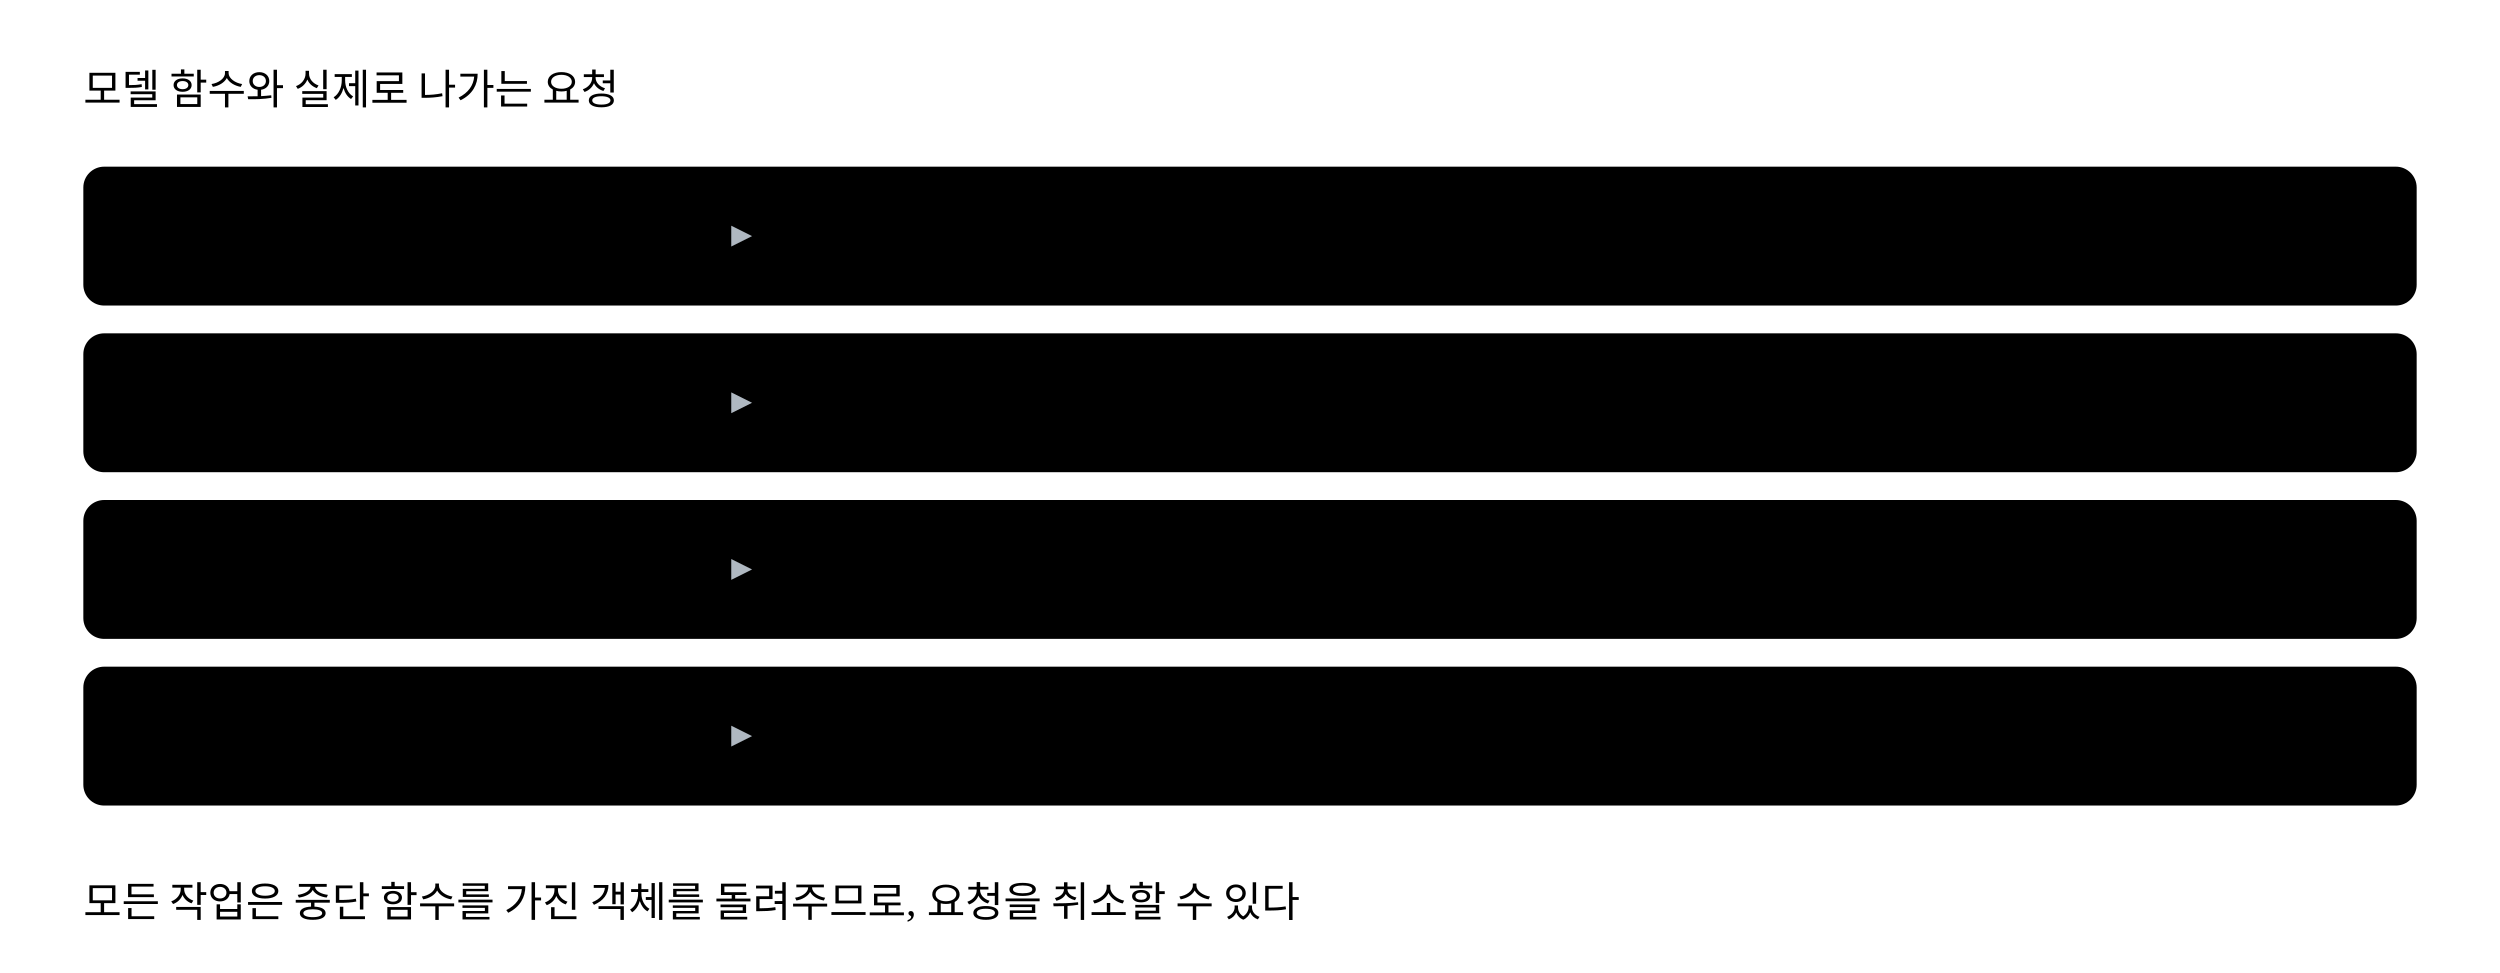
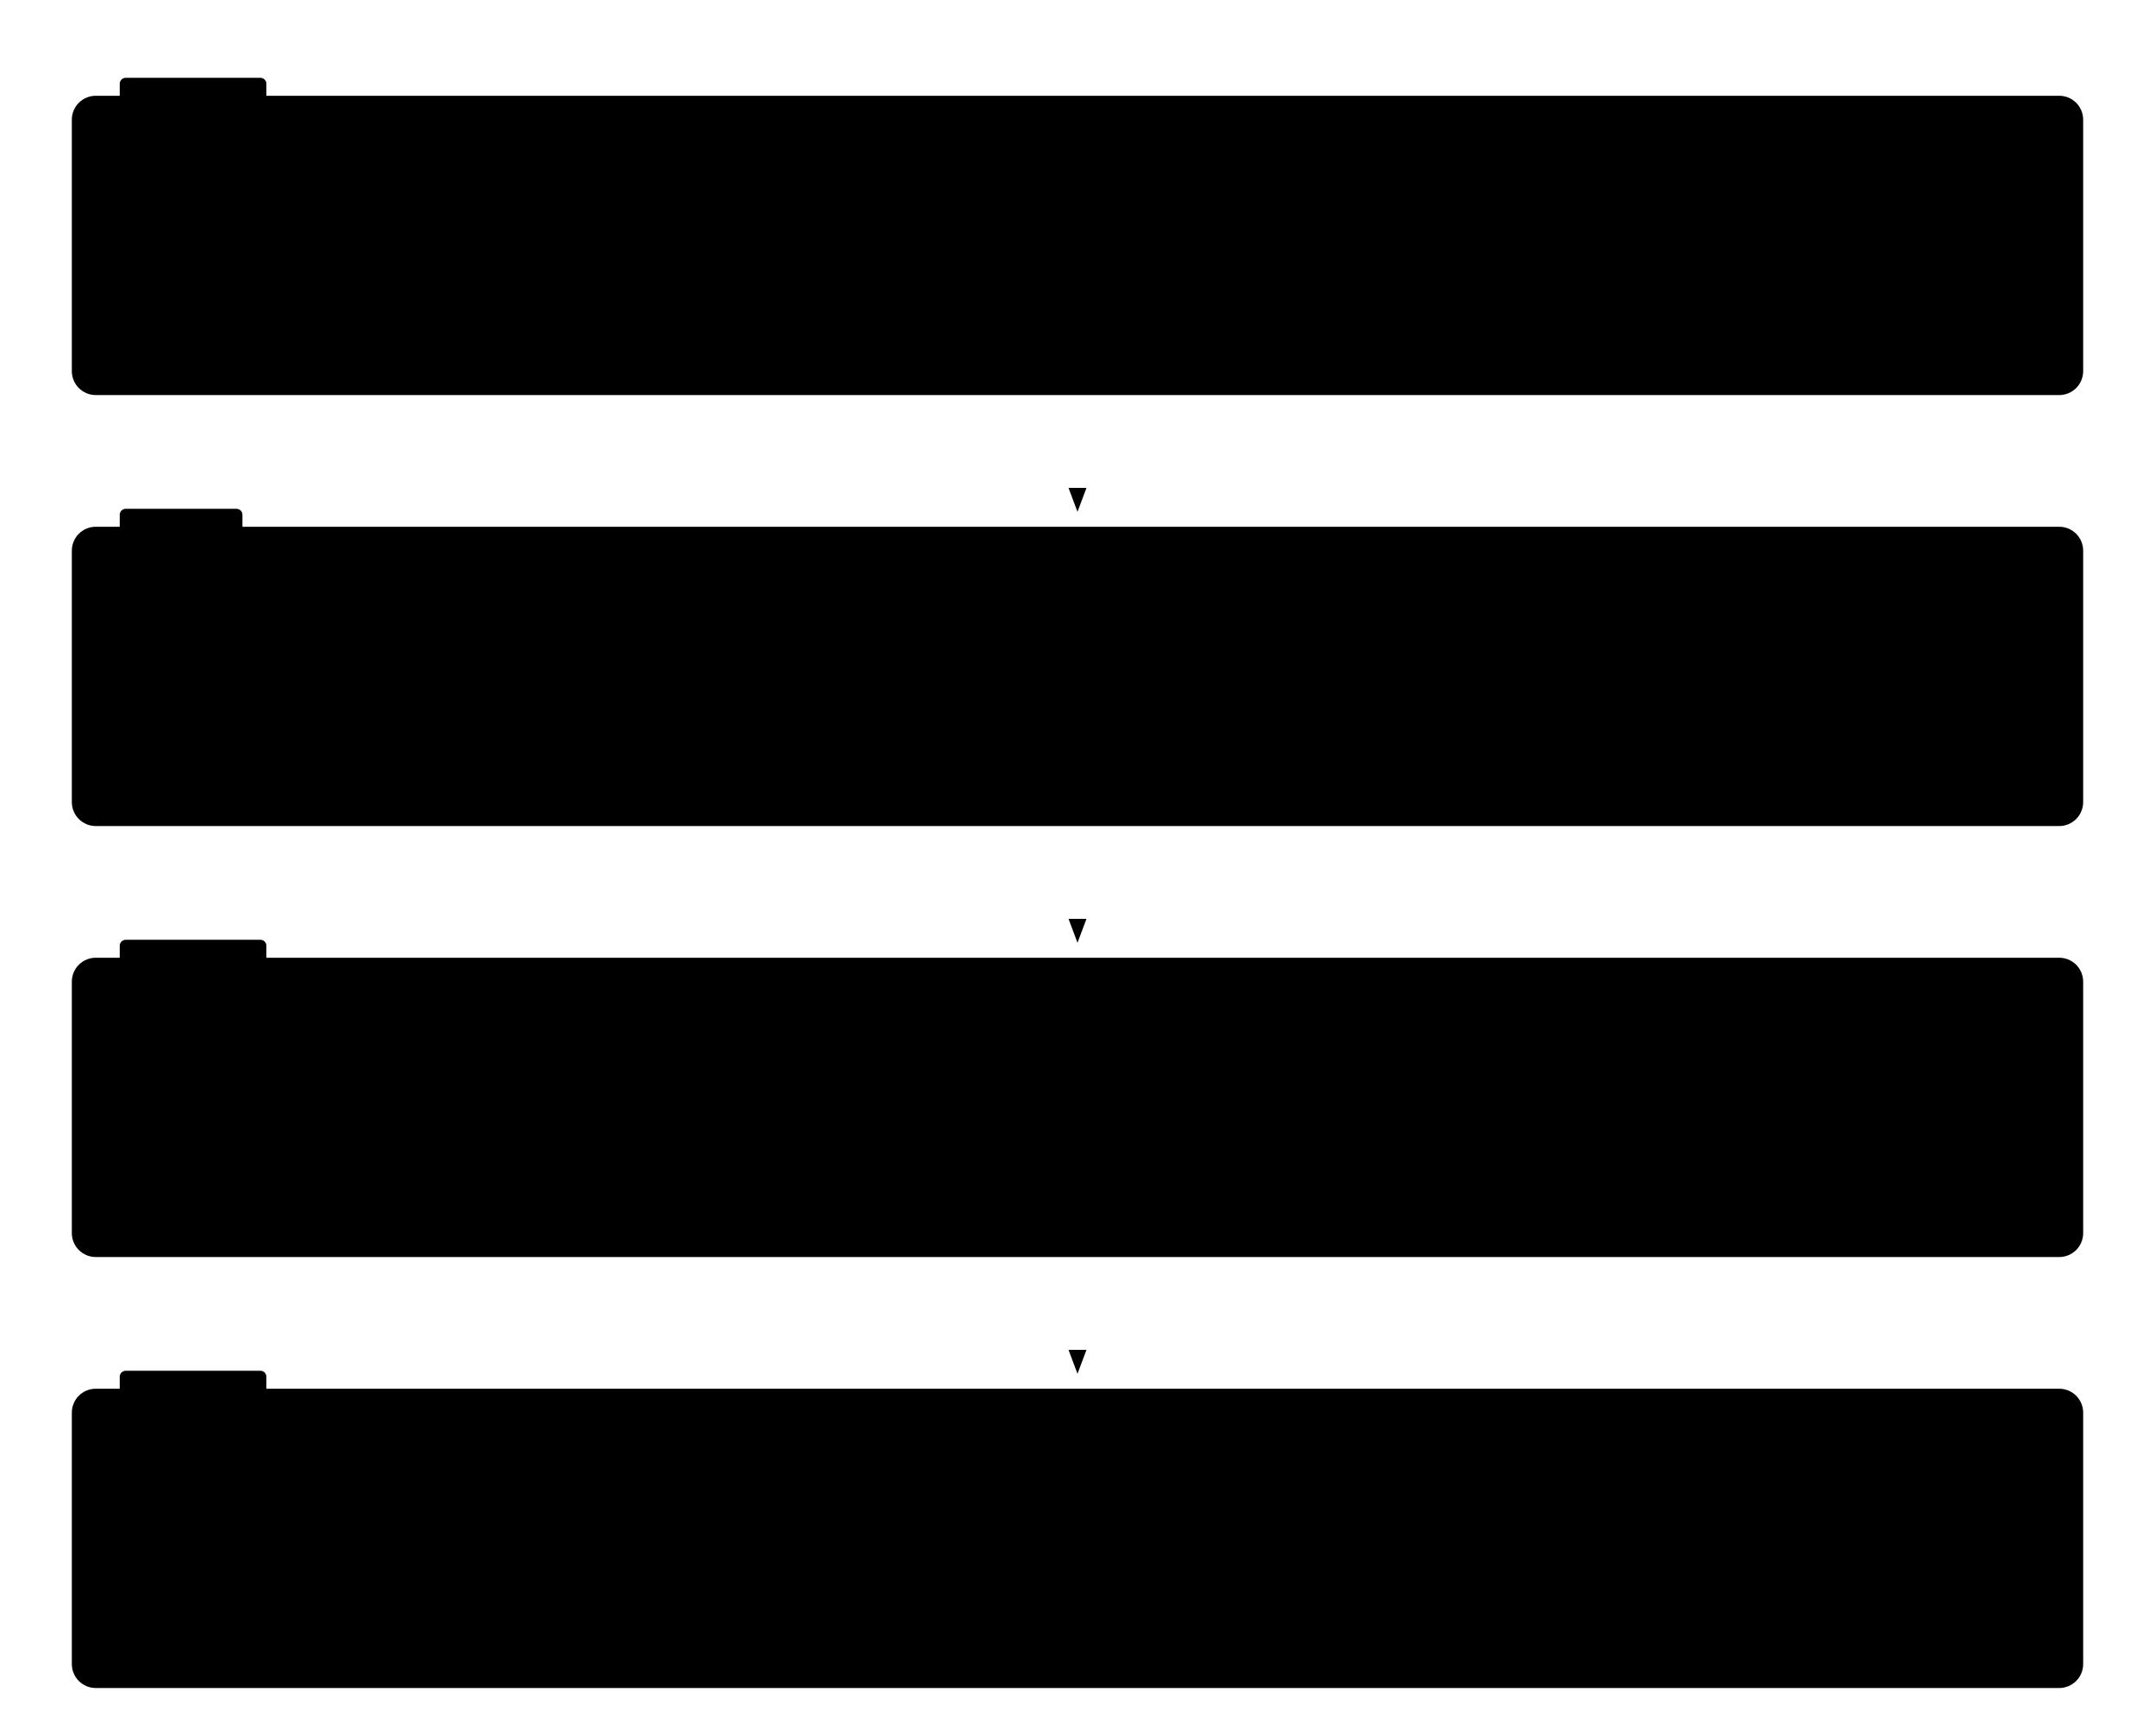
- <svg xmlns="http://www.w3.org/2000/svg" viewBox="0 0 720 280" role="img" aria-label="OData 모델의 create, read, update, remove 함수가 각각 어떤 HTTP 요청으로 나가는지">
-   <marker id="odcm-a" viewBox="0 0 10 10" refX="9" refY="5" markerWidth="6" markerHeight="6" orient="auto">
-     <path d="M0 0 L10 5 L0 10 z" fill="#afb8c1" />
-   </marker>
-   <text class="dg-h" x="24" y="30">모델 함수와 실제로 나가는 요청</text>
-   <rect class="dg-lane" x="24" y="48" width="672" height="40" rx="6" />
-   <text class="dg-t" x="44" y="74">create()</text>
-   <path class="dg-arw" d="M180 68 H216" marker-end="url(#odcm-a)" />
-   <rect class="dg-lead" x="224" y="54" width="120" height="28" rx="4" />
-   <text class="dg-k" x="240" y="73">POST</text>
-   <text class="dg-v" x="376" y="73">엔티티 셋에 새로 추가한다</text>
-   <rect class="dg-lane" x="24" y="96" width="672" height="40" rx="6" />
-   <text class="dg-t" x="44" y="122">read()</text>
-   <path class="dg-arw" d="M180 116 H216" marker-end="url(#odcm-a)" />
-   <rect class="dg-lead" x="224" y="102" width="120" height="28" rx="4" />
-   <text class="dg-k" x="240" y="121">GET</text>
-   <text class="dg-v" x="376" y="121">성공·실패 핸들러로 갈린다</text>
-   <rect class="dg-lane" x="24" y="144" width="672" height="40" rx="6" />
-   <text class="dg-t" x="44" y="170">update()</text>
-   <path class="dg-arw" d="M180 164 H216" marker-end="url(#odcm-a)" />
-   <rect class="dg-lead" x="224" y="150" width="120" height="28" rx="4" />
-   <text class="dg-k" x="240" y="169">PUT / MERGE</text>
-   <text class="dg-v" x="376" y="169">성공하면 모델을 자동 갱신한다</text>
-   <rect class="dg-lane" x="24" y="192" width="672" height="40" rx="6" />
-   <text class="dg-t" x="44" y="218">remove()</text>
-   <path class="dg-arw" d="M180 212 H216" marker-end="url(#odcm-a)" />
-   <rect class="dg-lead" x="224" y="198" width="120" height="28" rx="4" />
-   <text class="dg-k" x="240" y="217">DELETE</text>
-   <text class="dg-v" x="376" y="217">지울 엔트리 경로를 지정한다</text>
-   <text class="dg-s" x="24" y="264">모든 작업은 중단 함수를 가진 객체를 돌려주므로, 요청을 취소할 수 있다</text>
+ <svg xmlns="http://www.w3.org/2000/svg" viewBox="0 0 720 580" role="img" aria-labelledby="odata--crud-mapping-title odata--crud-mapping-desc">
+   <defs>
+     <marker id="br-arw" markerWidth="8" markerHeight="6" refX="7" refY="3" orient="auto">
+       <path d="M0 0 L8 3 L0 6 z" />
+     </marker>
+   </defs>
+   <rect class="dg-zone" x="24" y="32" width="672" height="100" rx="8" />
+   <rect class="dg-mask" x="40" y="26" width="49" height="12" rx="2" />
+   <text class="dg-s" x="44" y="35" font-size="7" font-family="'Geist Mono', ui-monospace, monospace" letter-spacing="0.14em">create()</text>
+   <rect class="dg-item" x="312" y="56" width="96" height="52" rx="6" />
+   <text class="dg-t" x="360" y="87" font-size="12" font-weight="600" font-family="'Geist', system-ui, sans-serif" text-anchor="middle">POST</text>
+   <path class="dg-arw" d="M360,132 V170" marker-end="url(#br-arw)" />
+   <rect class="dg-zone" x="24" y="176" width="672" height="100" rx="8" />
+   <rect class="dg-mask" x="40" y="170" width="41" height="12" rx="2" />
+   <text class="dg-s" x="44" y="179" font-size="7" font-family="'Geist Mono', ui-monospace, monospace" letter-spacing="0.14em">read()</text>
+   <rect class="dg-item" x="312" y="200" width="96" height="52" rx="6" />
+   <text class="dg-t" x="360" y="231" font-size="12" font-weight="600" font-family="'Geist', system-ui, sans-serif" text-anchor="middle">GET</text>
+   <path class="dg-arw" d="M360,276 V314" marker-end="url(#br-arw)" />
+   <rect class="dg-zone" x="24" y="320" width="672" height="100" rx="8" />
+   <rect class="dg-mask" x="40" y="314" width="49" height="12" rx="2" />
+   <text class="dg-s" x="44" y="323" font-size="7" font-family="'Geist Mono', ui-monospace, monospace" letter-spacing="0.14em">update()</text>
+   <rect class="dg-item" x="310" y="344" width="99" height="52" rx="6" />
+   <text class="dg-t" x="359" y="375" font-size="12" font-weight="600" font-family="'Geist', system-ui, sans-serif" text-anchor="middle">PUT / MERGE</text>
+   <path class="dg-arw" d="M360,420 V458" marker-end="url(#br-arw)" />
+   <rect class="dg-zone" x="24" y="464" width="672" height="100" rx="8" />
+   <rect class="dg-mask" x="40" y="458" width="49" height="12" rx="2" />
+   <text class="dg-s" x="44" y="467" font-size="7" font-family="'Geist Mono', ui-monospace, monospace" letter-spacing="0.14em">remove()</text>
+   <rect class="dg-item" x="312" y="488" width="96" height="52" rx="6" />
+   <text class="dg-t" x="360" y="519" font-size="12" font-weight="600" font-family="'Geist', system-ui, sans-serif" text-anchor="middle">DELETE</text>
</svg>
